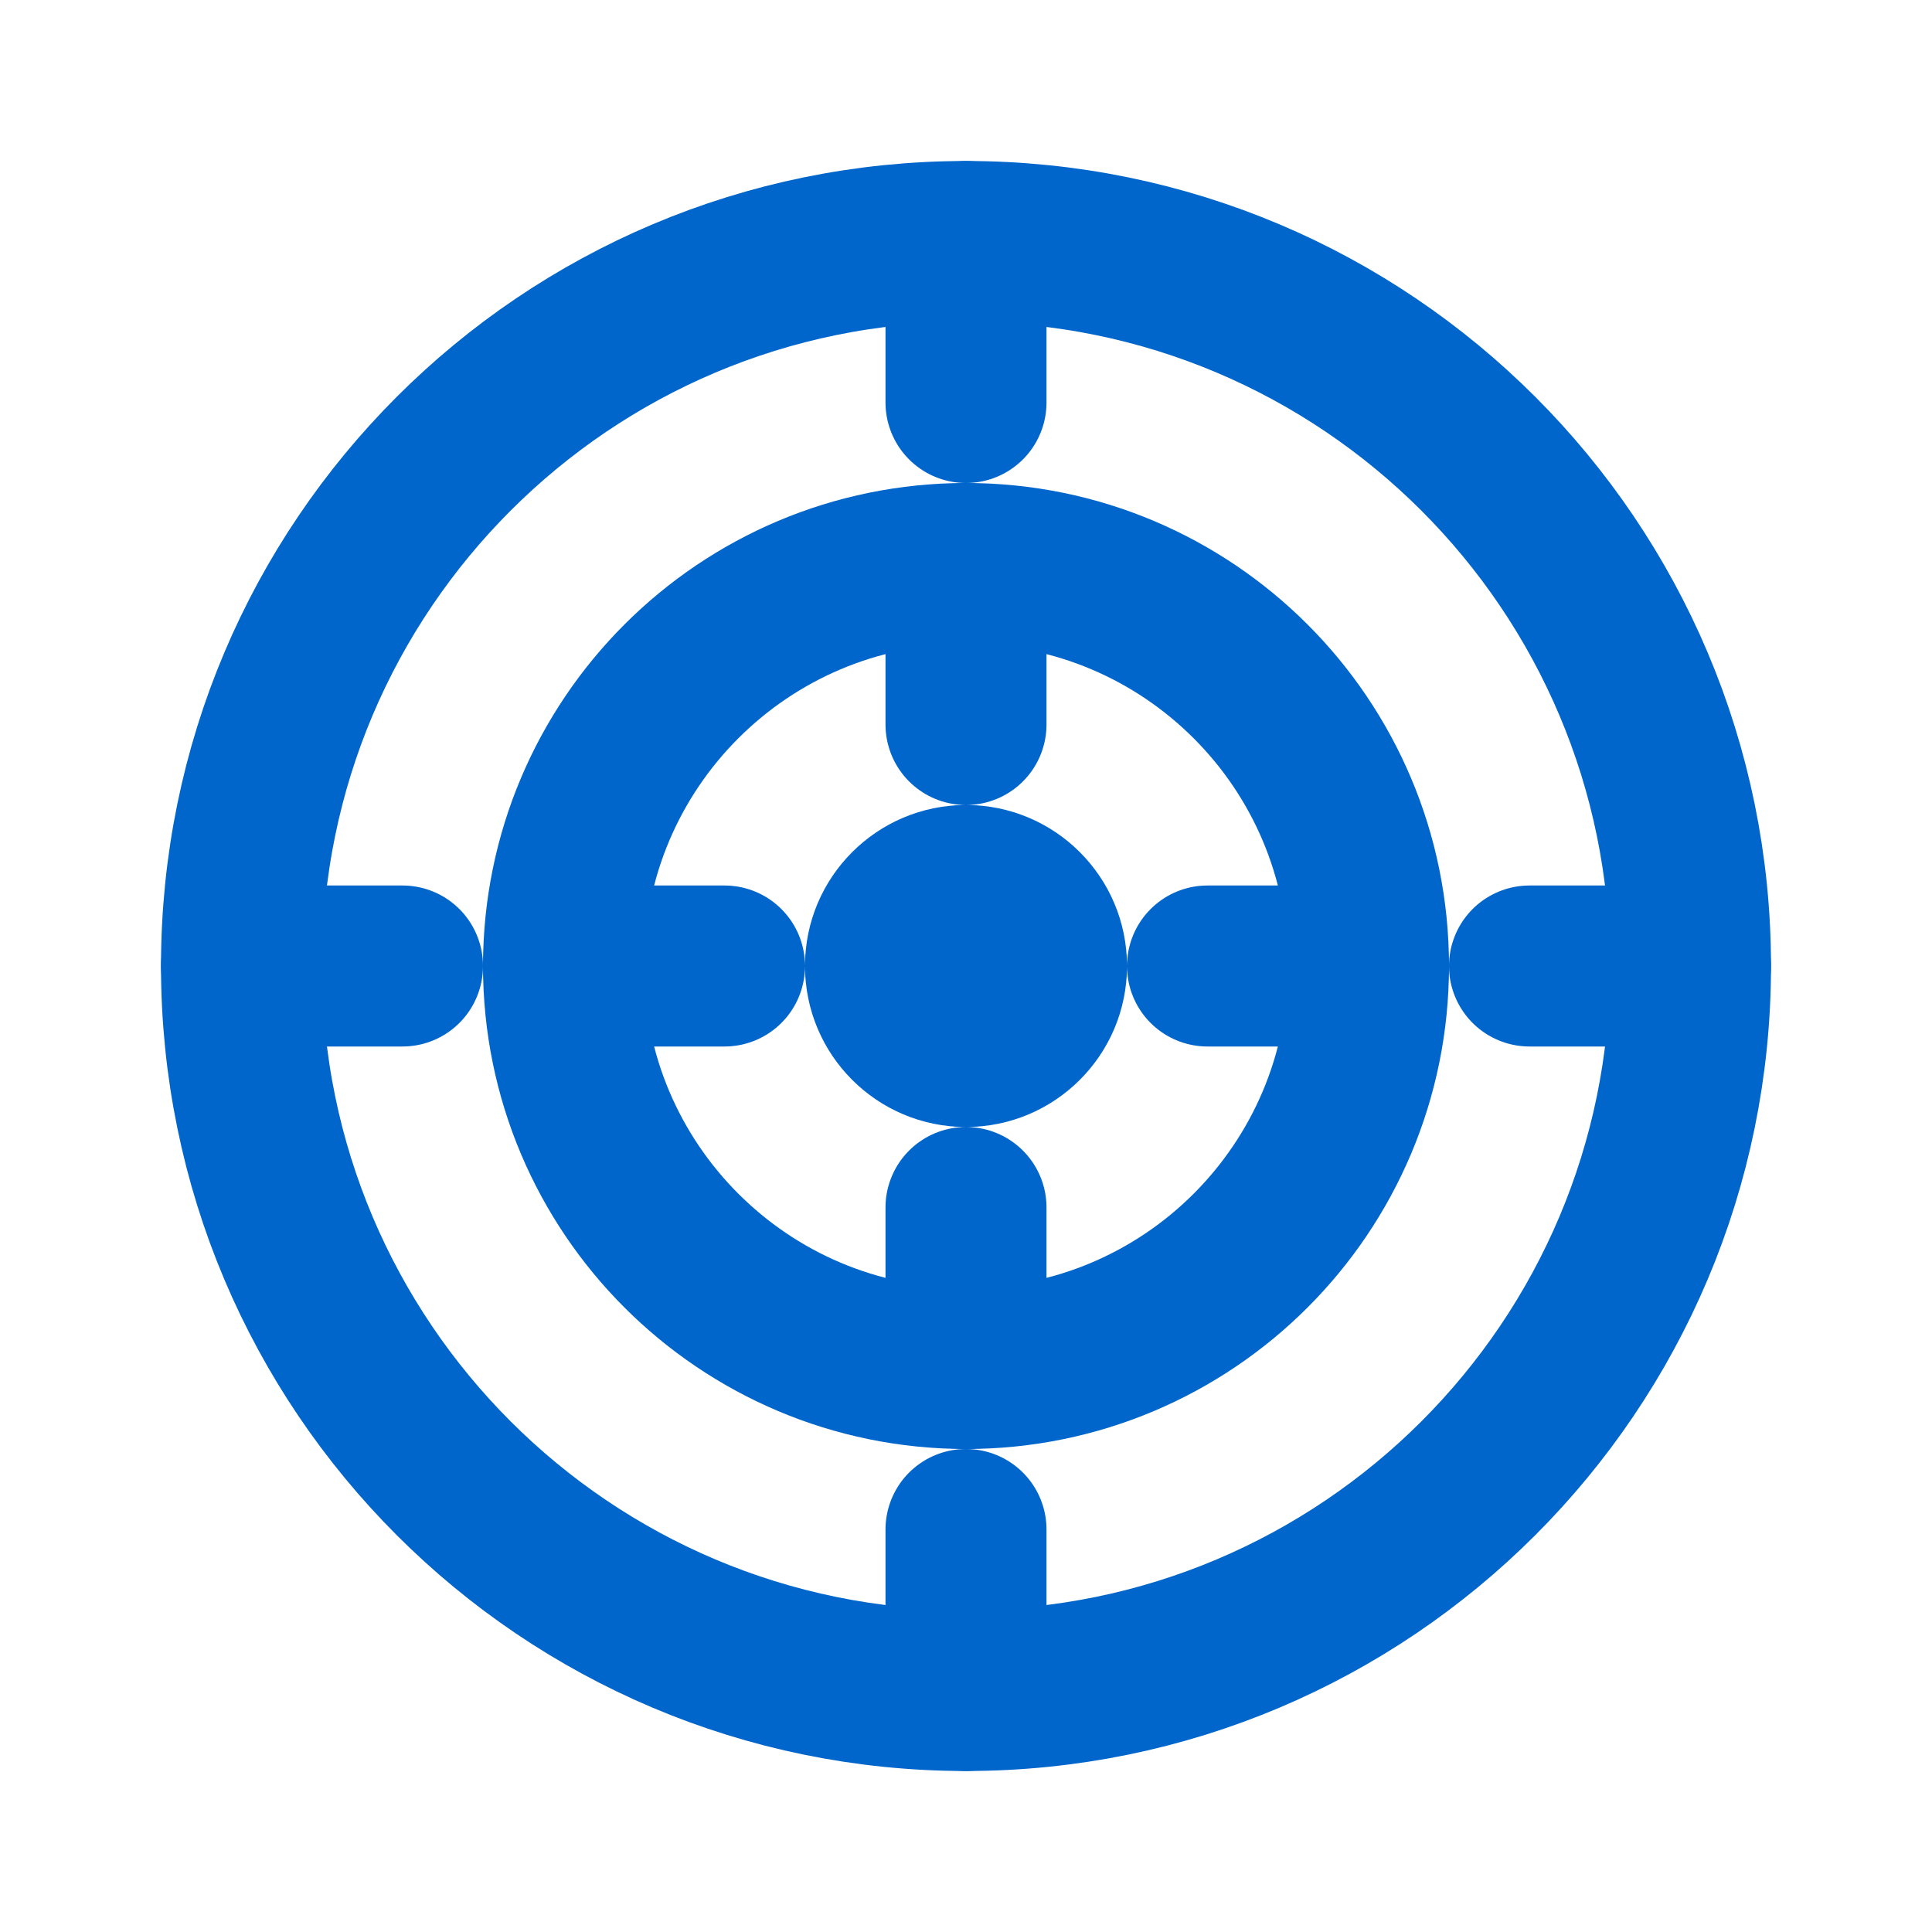
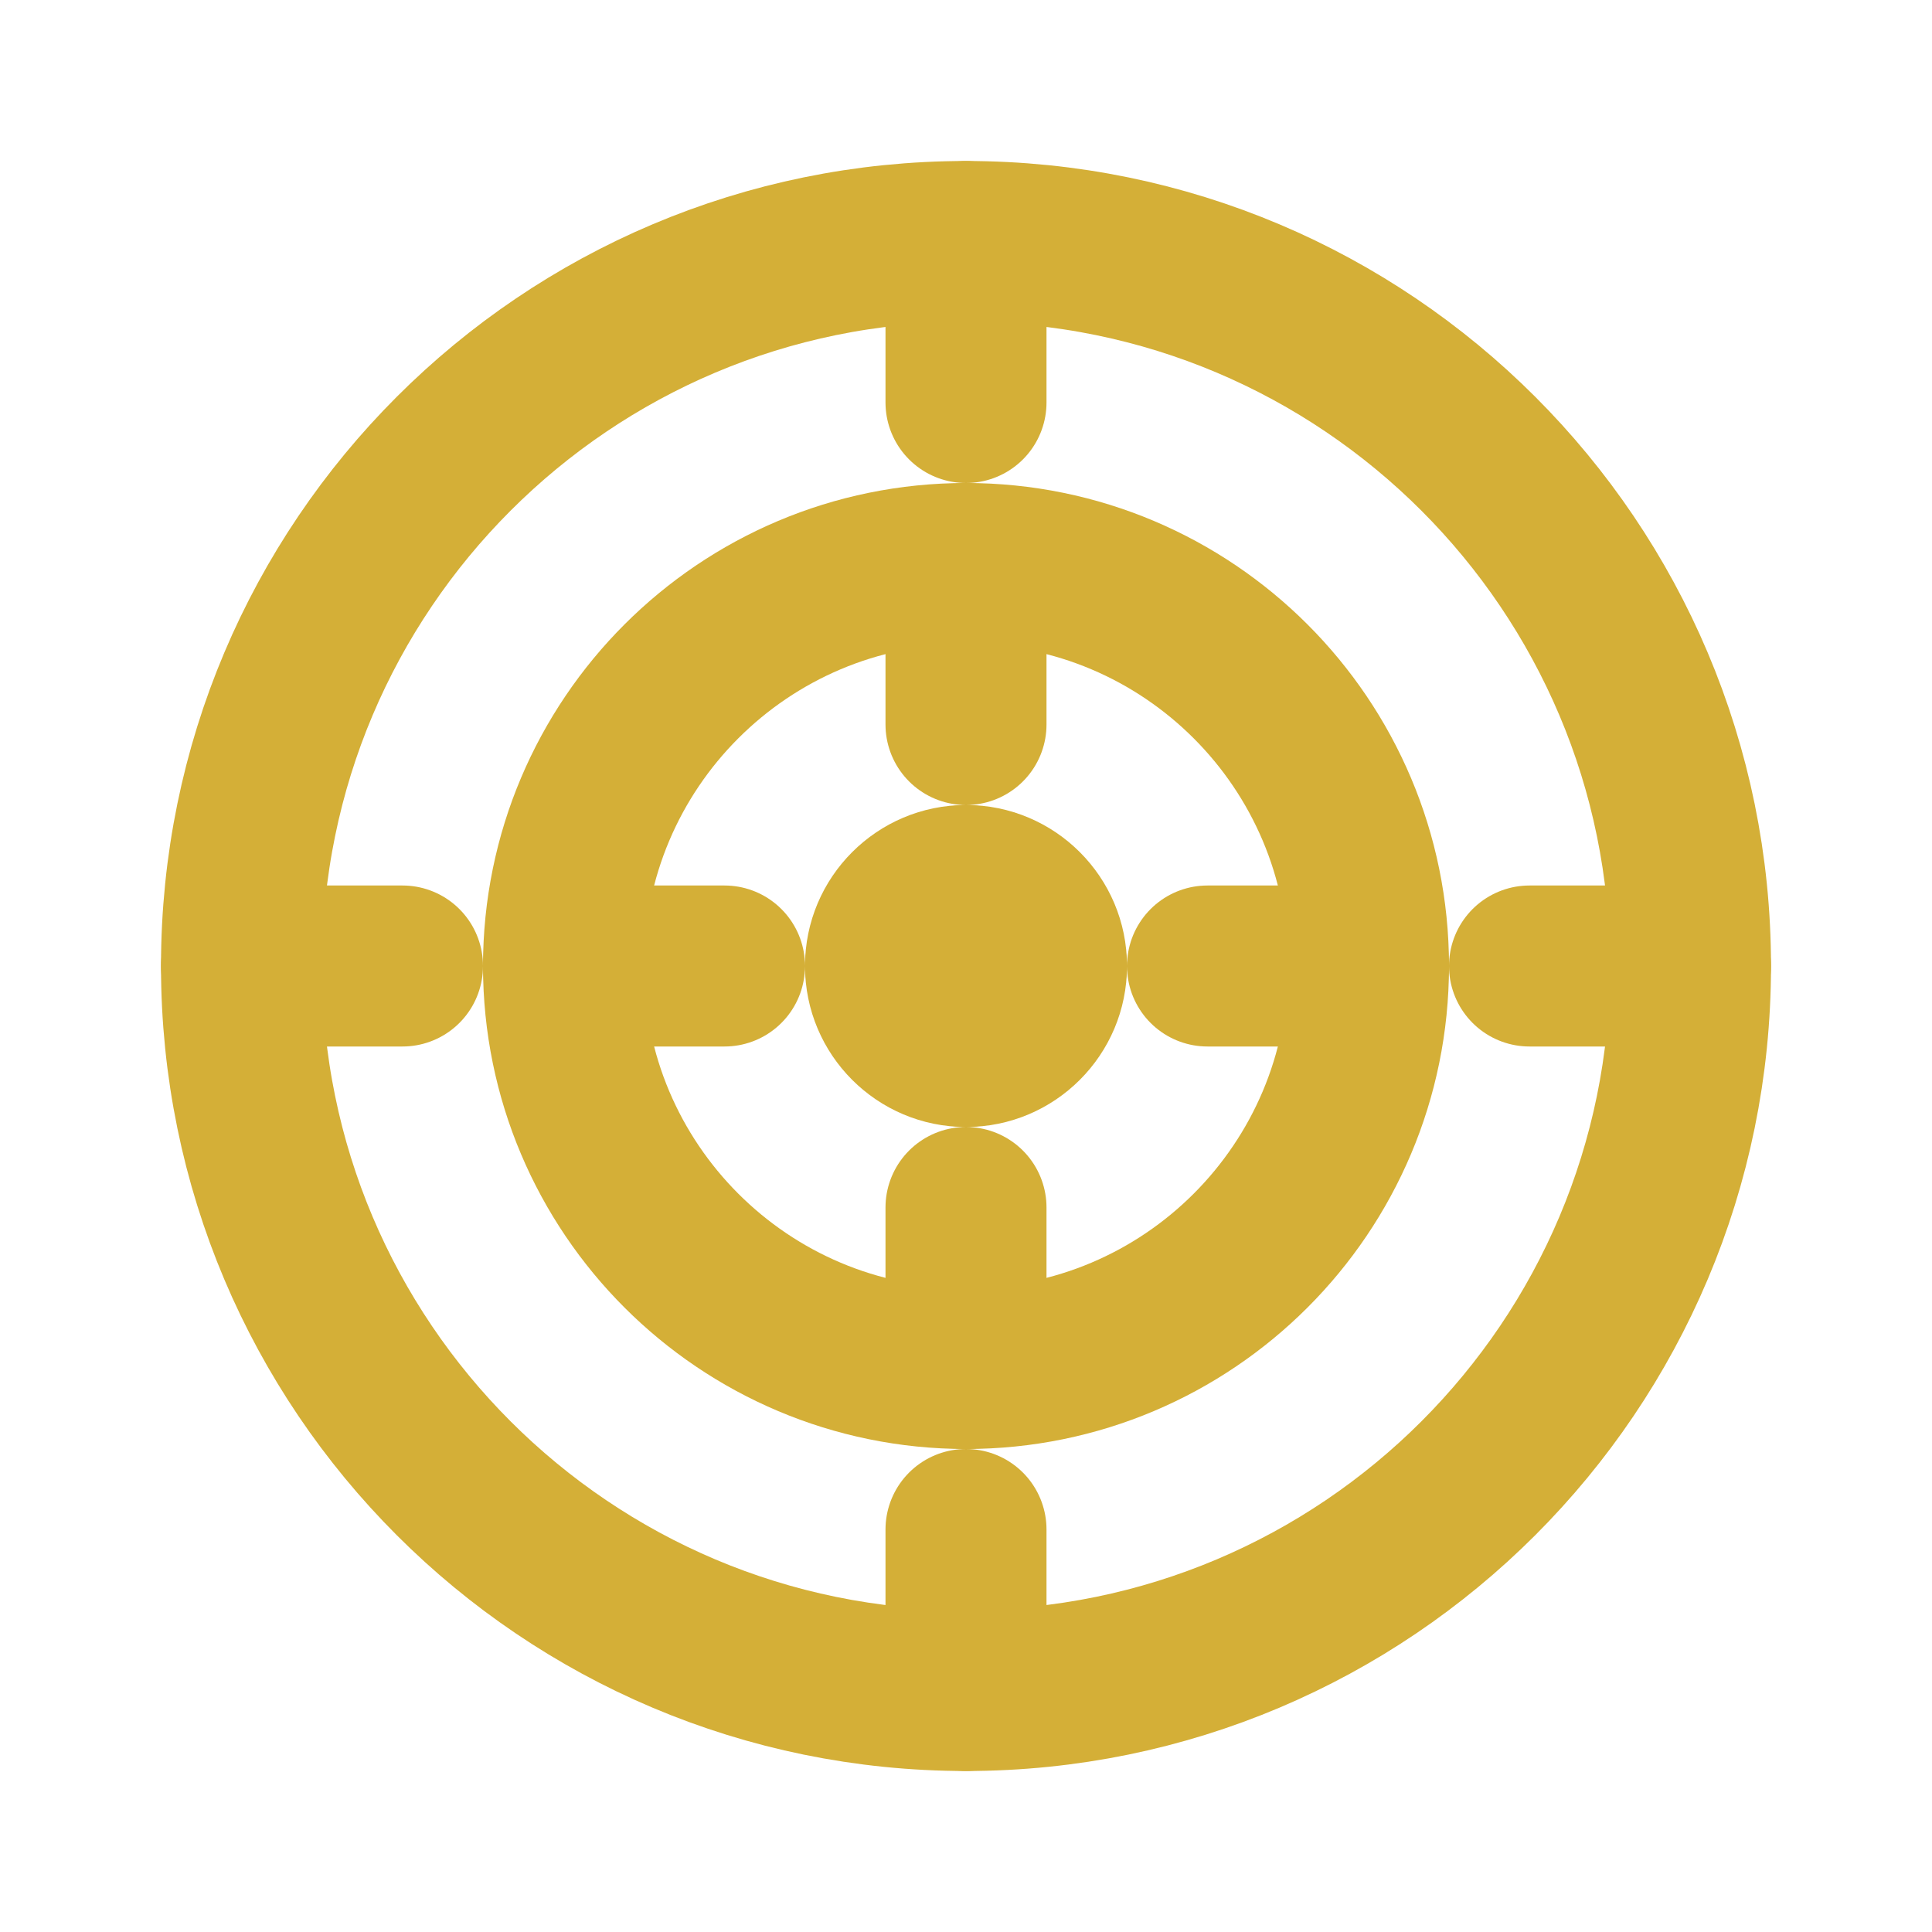
<svg xmlns="http://www.w3.org/2000/svg" width="24" height="24" viewBox="0 0 24 24" fill="none">
-   <circle cx="12" cy="12" r="9" stroke="#0066CC" stroke-width="2" />
-   <circle cx="12" cy="12" r="5" stroke="#0066CC" stroke-width="2" />
-   <circle cx="12" cy="12" r="2" fill="#0066CC" />
-   <path d="M12 3V21" stroke="#0066CC" stroke-width="2" stroke-linecap="round" stroke-dasharray="2 2" />
-   <path d="M3 12H21" stroke="#0066CC" stroke-width="2" stroke-linecap="round" stroke-dasharray="2 2" />
+   <circle cx="12" cy="12" r="9" stroke="#D4AF37" stroke-width="2" />
+   <circle cx="12" cy="12" r="5" stroke="#D4AF37" stroke-width="2" />
+   <circle cx="12" cy="12" r="2" fill="#D4AF37" />
+   <path d="M12 3V21" stroke="#D4AF37" stroke-width="2" stroke-linecap="round" stroke-dasharray="2 2" />
+   <path d="M3 12H21" stroke="#D4AF37" stroke-width="2" stroke-linecap="round" stroke-dasharray="2 2" />
</svg>
